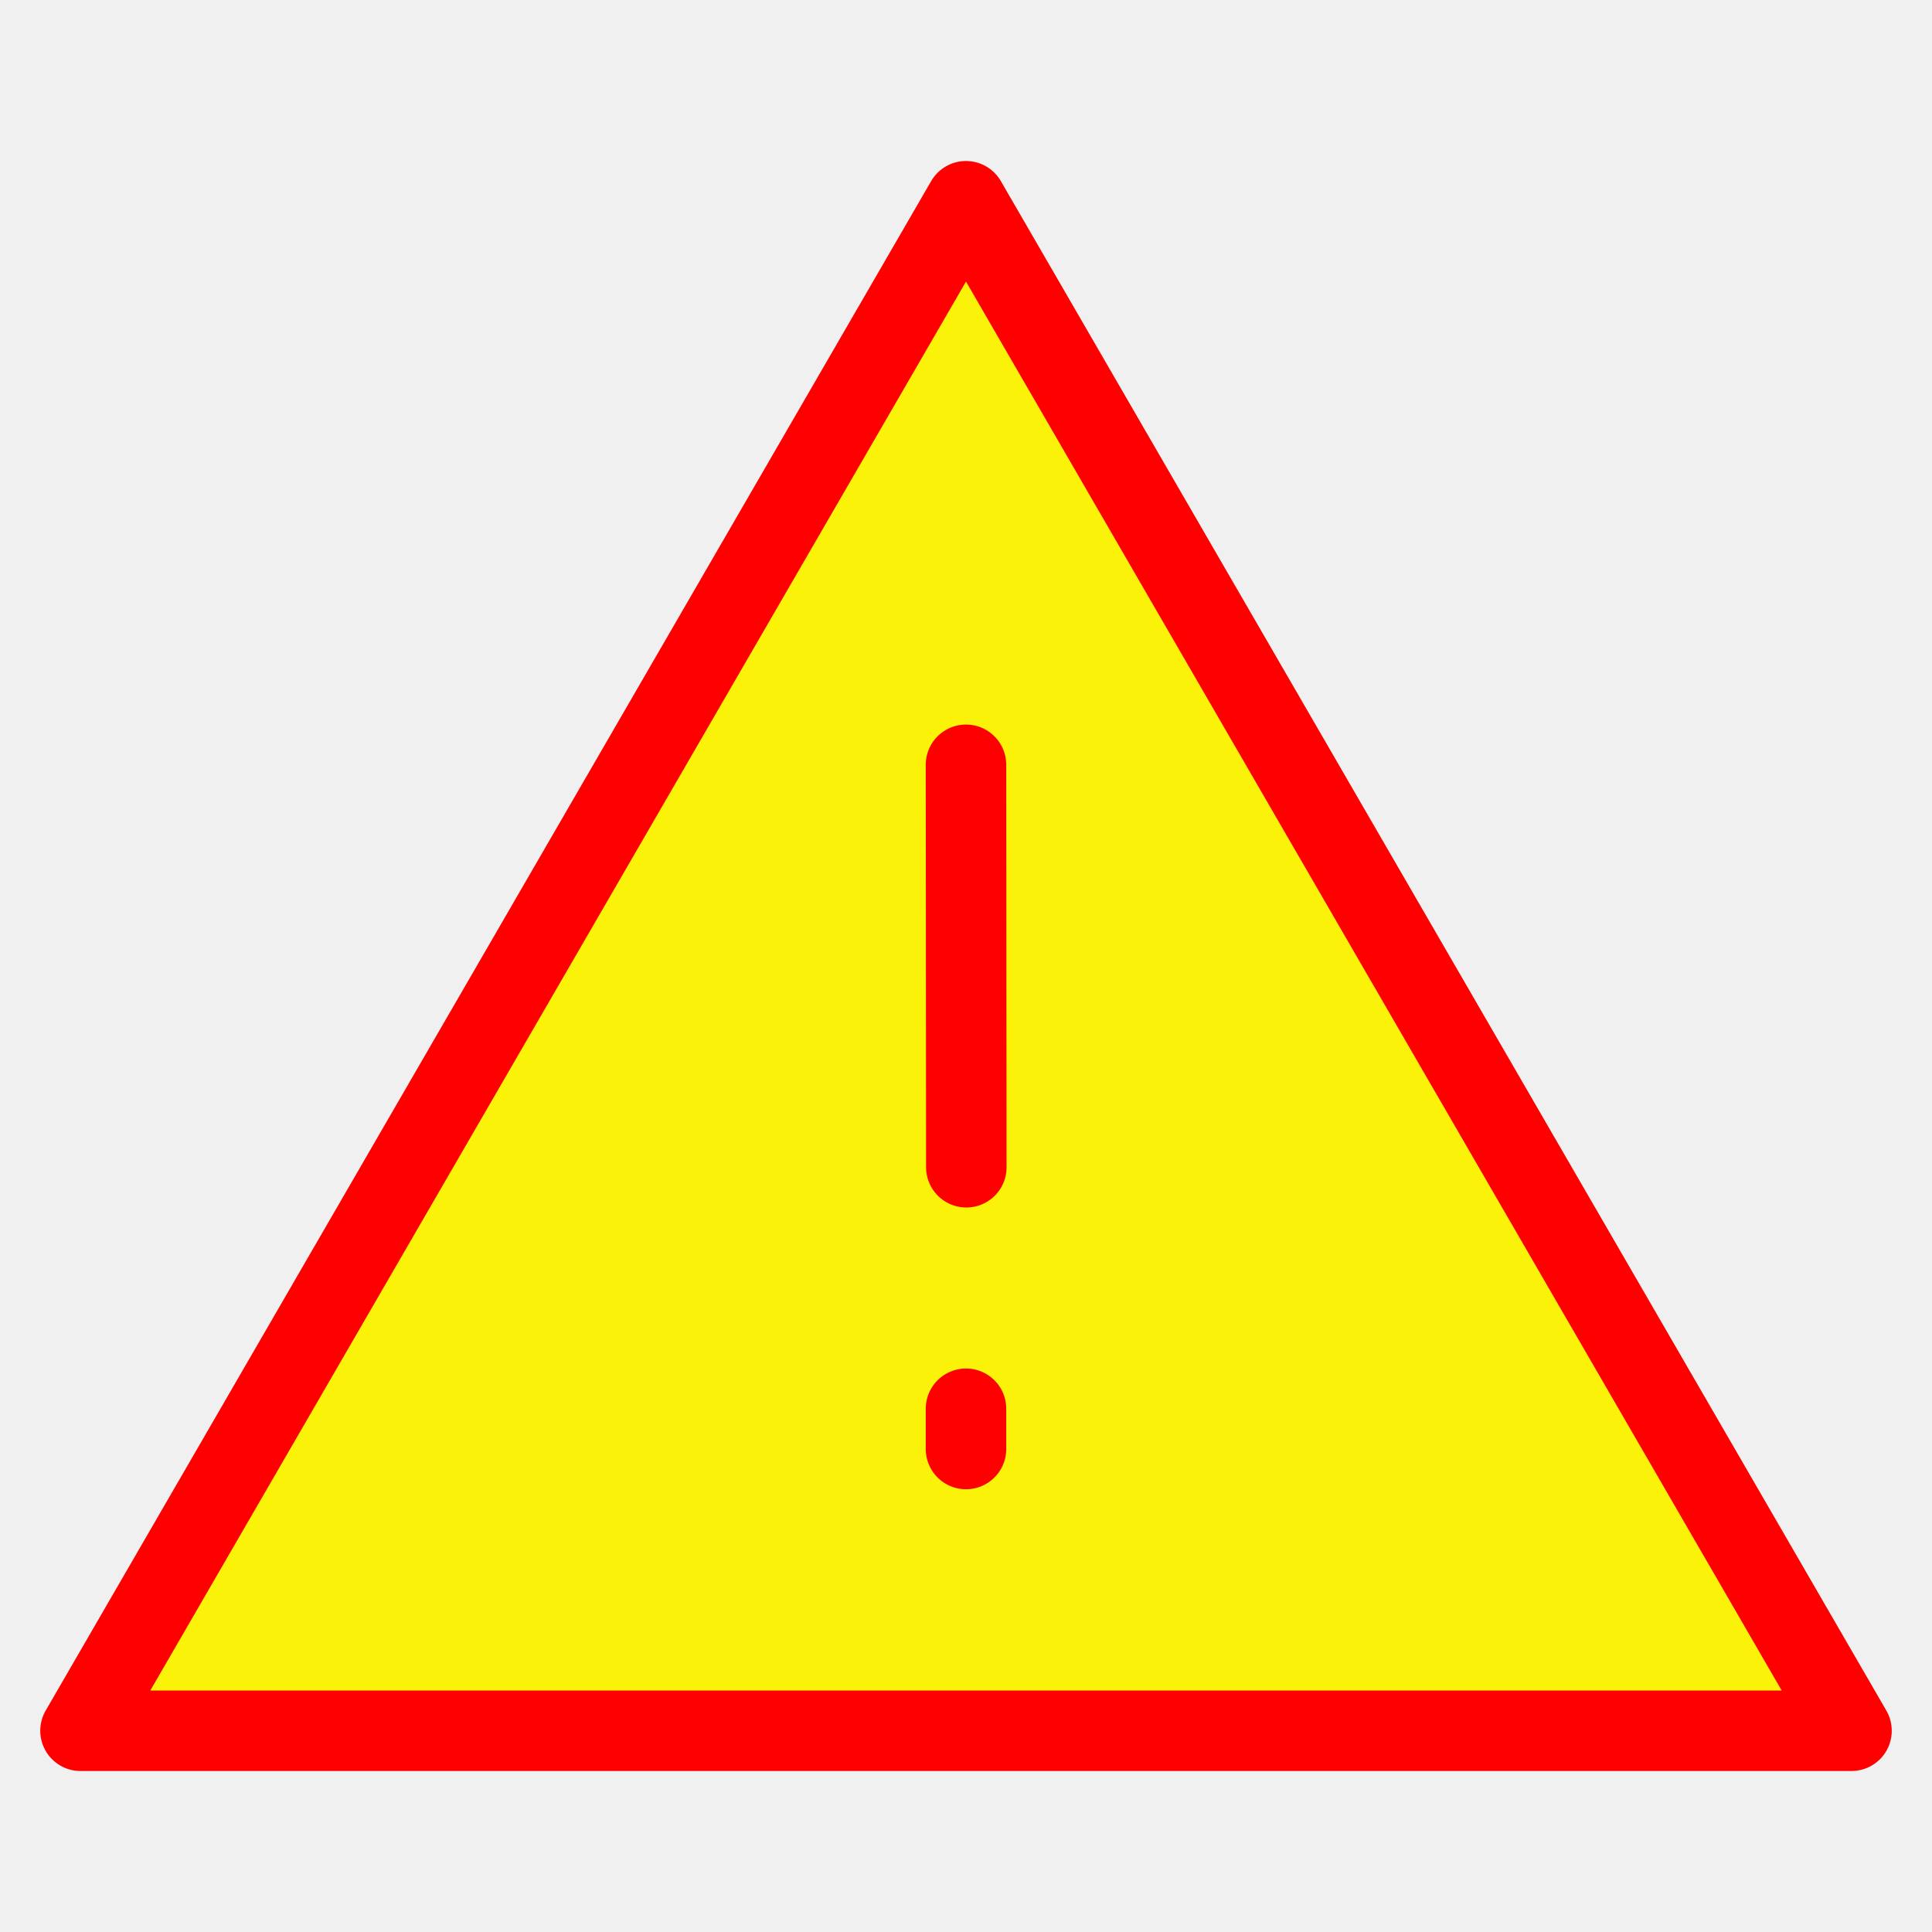
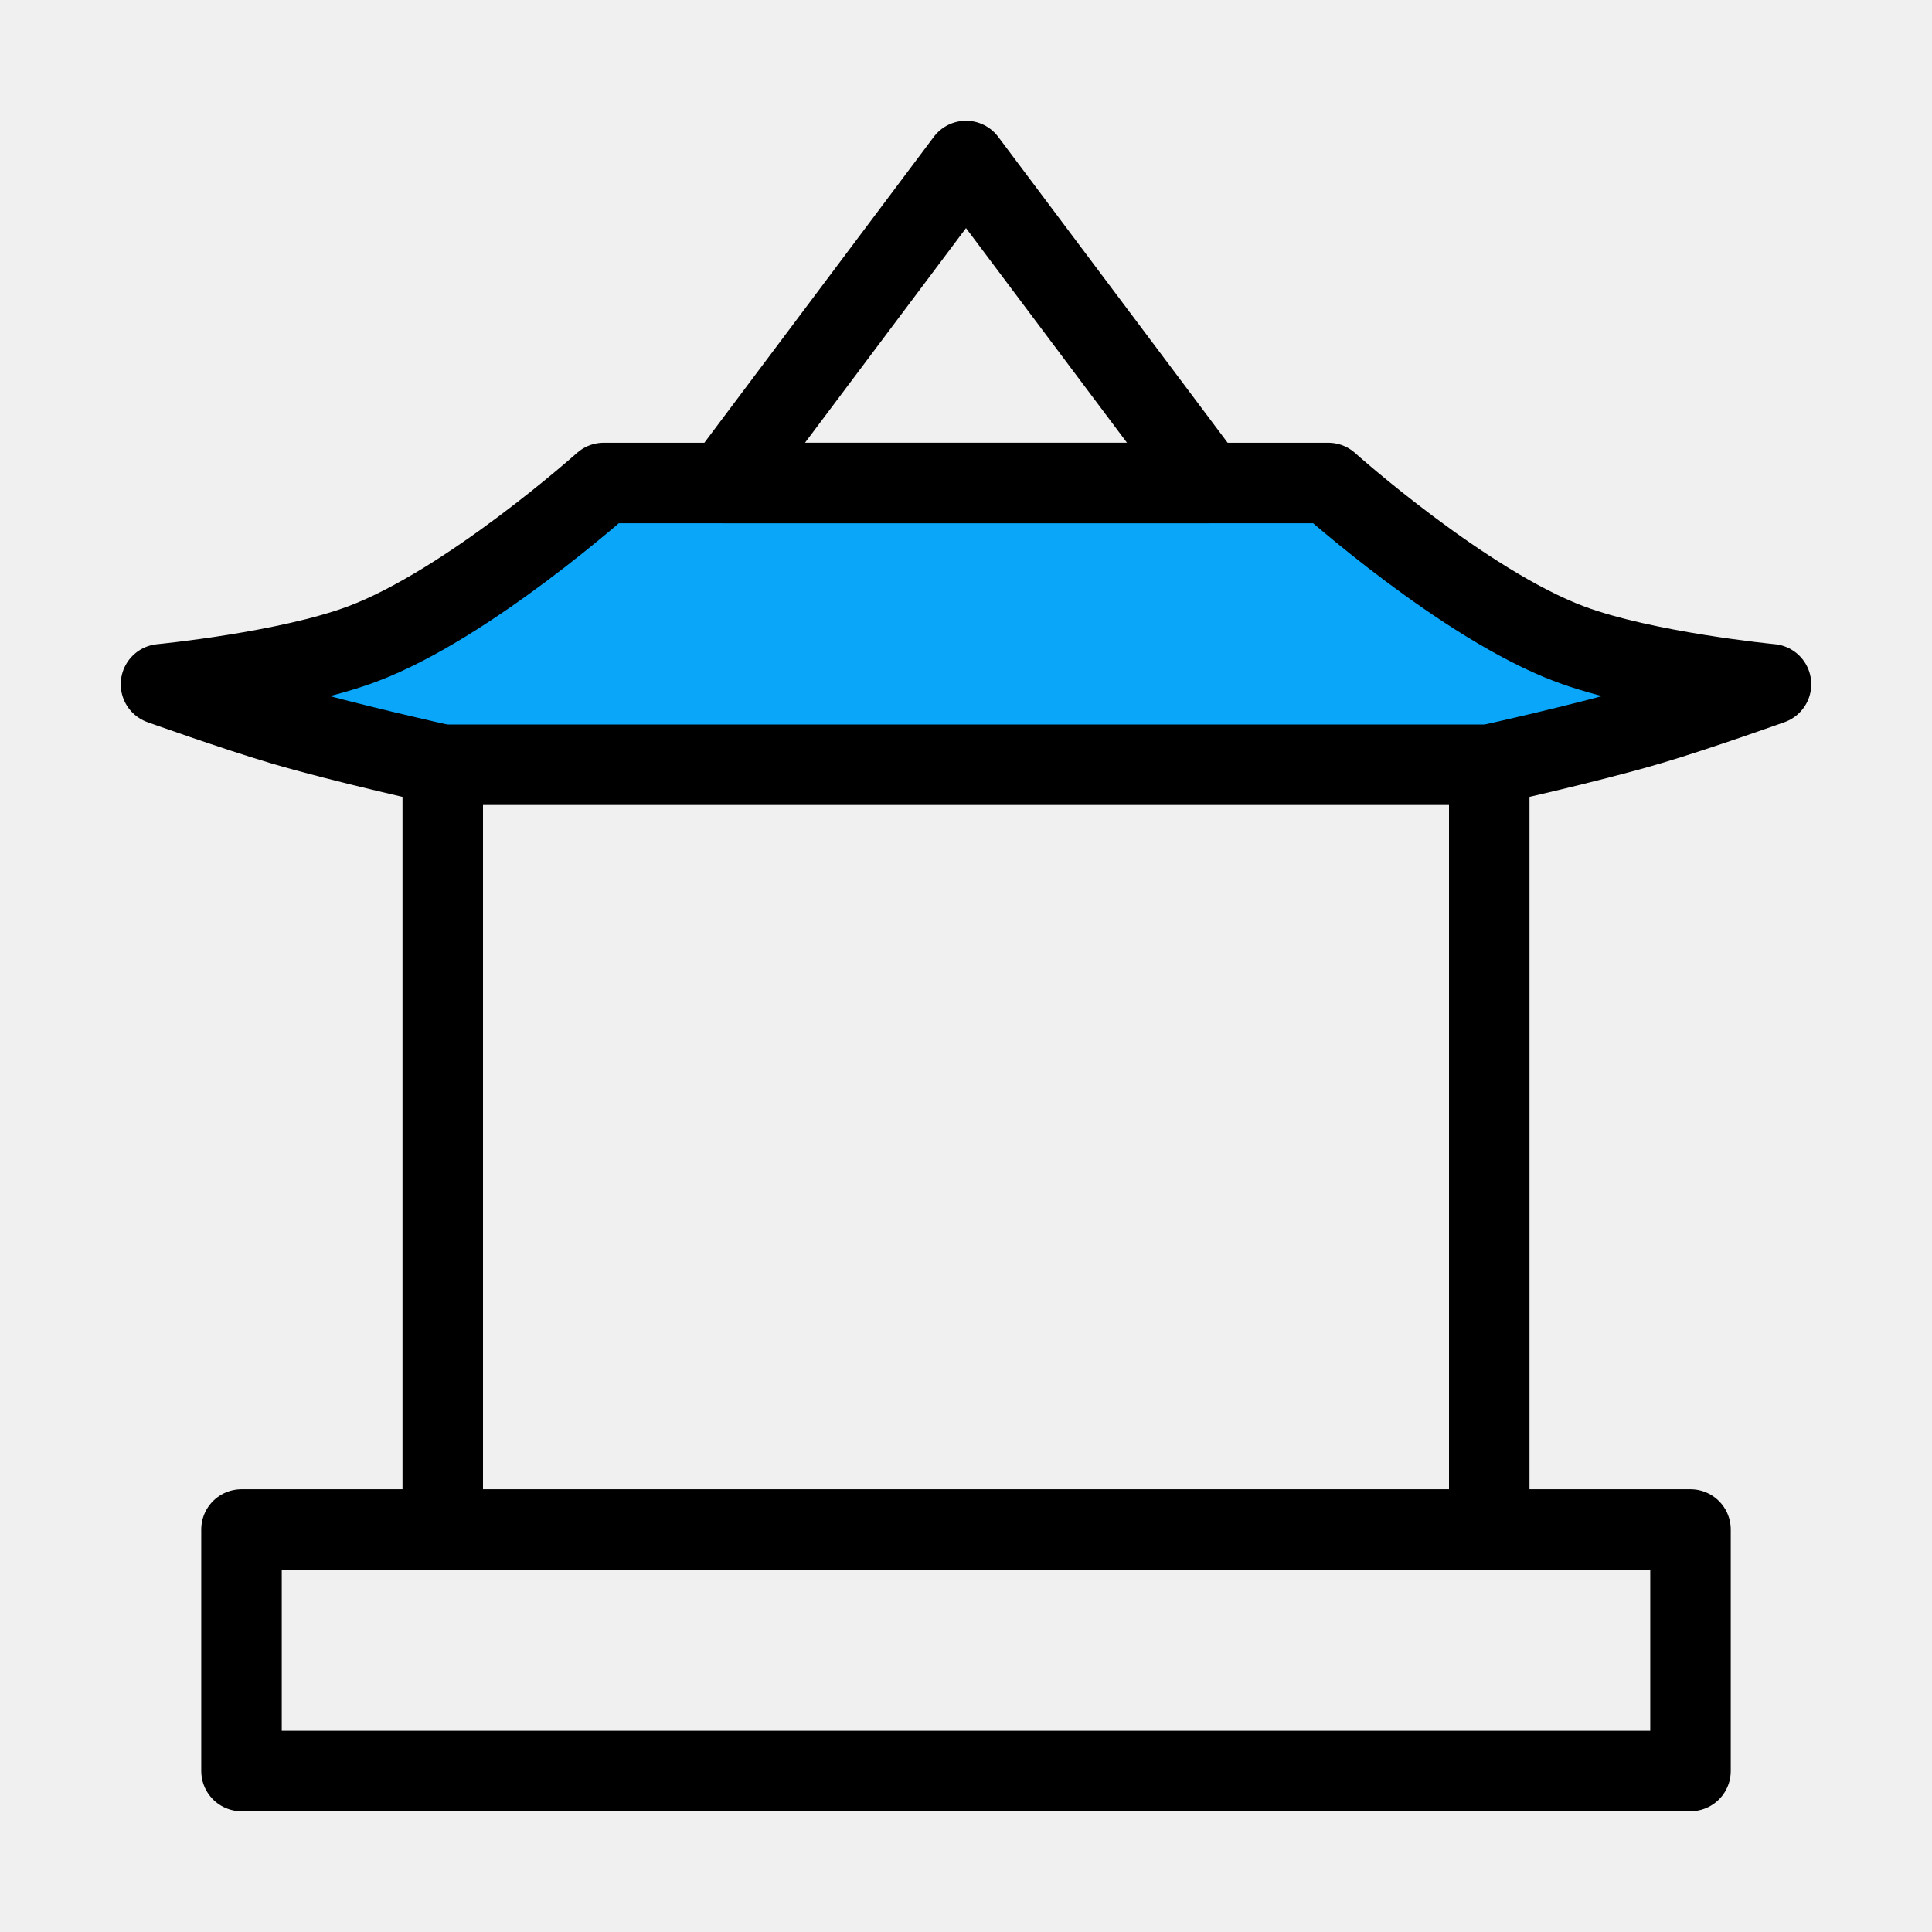
<svg xmlns="http://www.w3.org/2000/svg" width="34" height="34" viewBox="0 0 48 48" fill="none">
-   <rect width="48" height="48" fill="white" fill-opacity="0.01" />
-   <path fill-rule="evenodd" clip-rule="evenodd" d="M24 5L2 43H46L24 5Z" fill="#faf309" stroke="#ff0000" stroke-width="2" stroke-linejoin="round" />
-   <path d="M24 35V36" stroke="#ff0000" stroke-width="2" stroke-linecap="round" />
-   <path d="M24 19.001L24.008 29" stroke="#ff0000" stroke-width="2" stroke-linecap="round" />
+   <path d="M15 12H33C33 12 36.363 15.011 39 16C40.864 16.699 44 17 44 17C44 17 42.184 17.649 41 18C39.456 18.458 37 19 37 19H24H11C11 19 8.544 18.458 7 18C5.816 17.649 4 17 4 17C4 17 7.136 16.699 9 16C11.637 15.011 15 12 15 12Z" fill="#09a6fa" stroke="#000000" stroke-width="2" stroke-linejoin="round" />
+   <path d="M18 12L24 4L30 12H18Z" stroke="#000000" stroke-width="2" stroke-linecap="round" stroke-linejoin="round" />
+   <path d="M11 19L11 38" stroke="#000000" stroke-width="2" stroke-linecap="round" />
+   <path d="M37 19V38" stroke="#000000" stroke-width="2" stroke-linecap="round" />
+   <rect x="6" y="38" width="36" height="6" stroke="#000000" stroke-width="2" stroke-linejoin="round" />
</svg>
